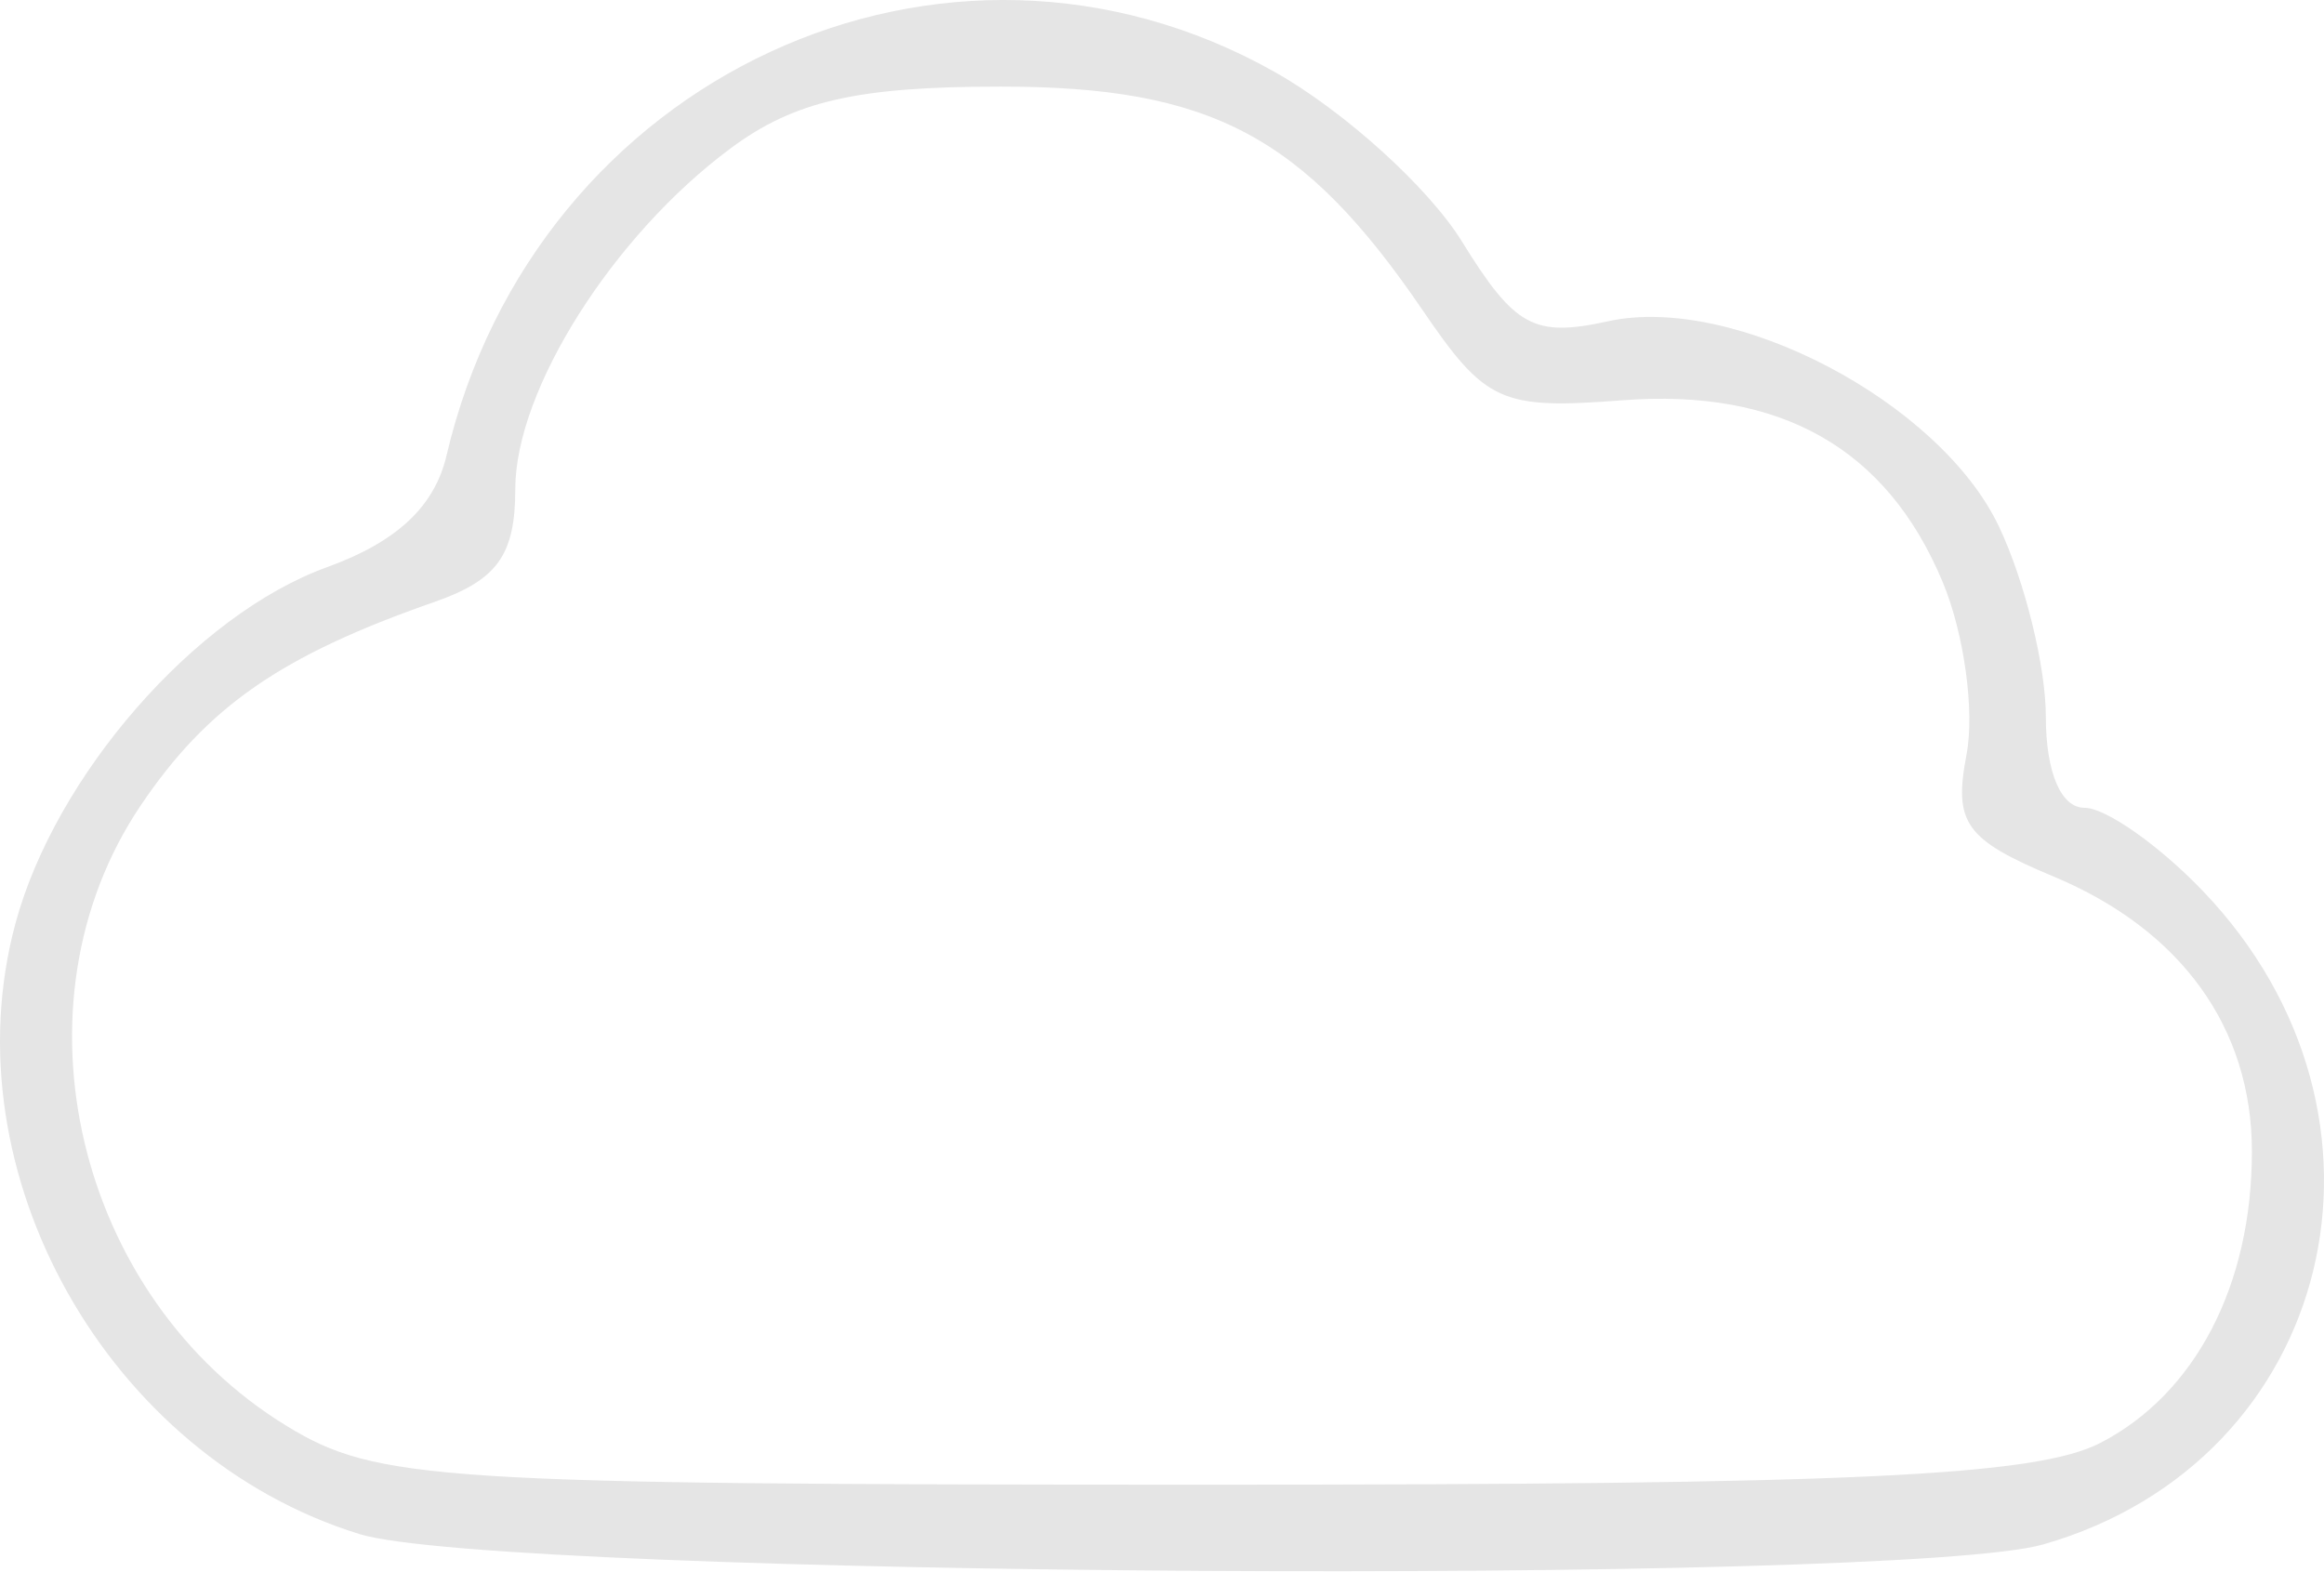
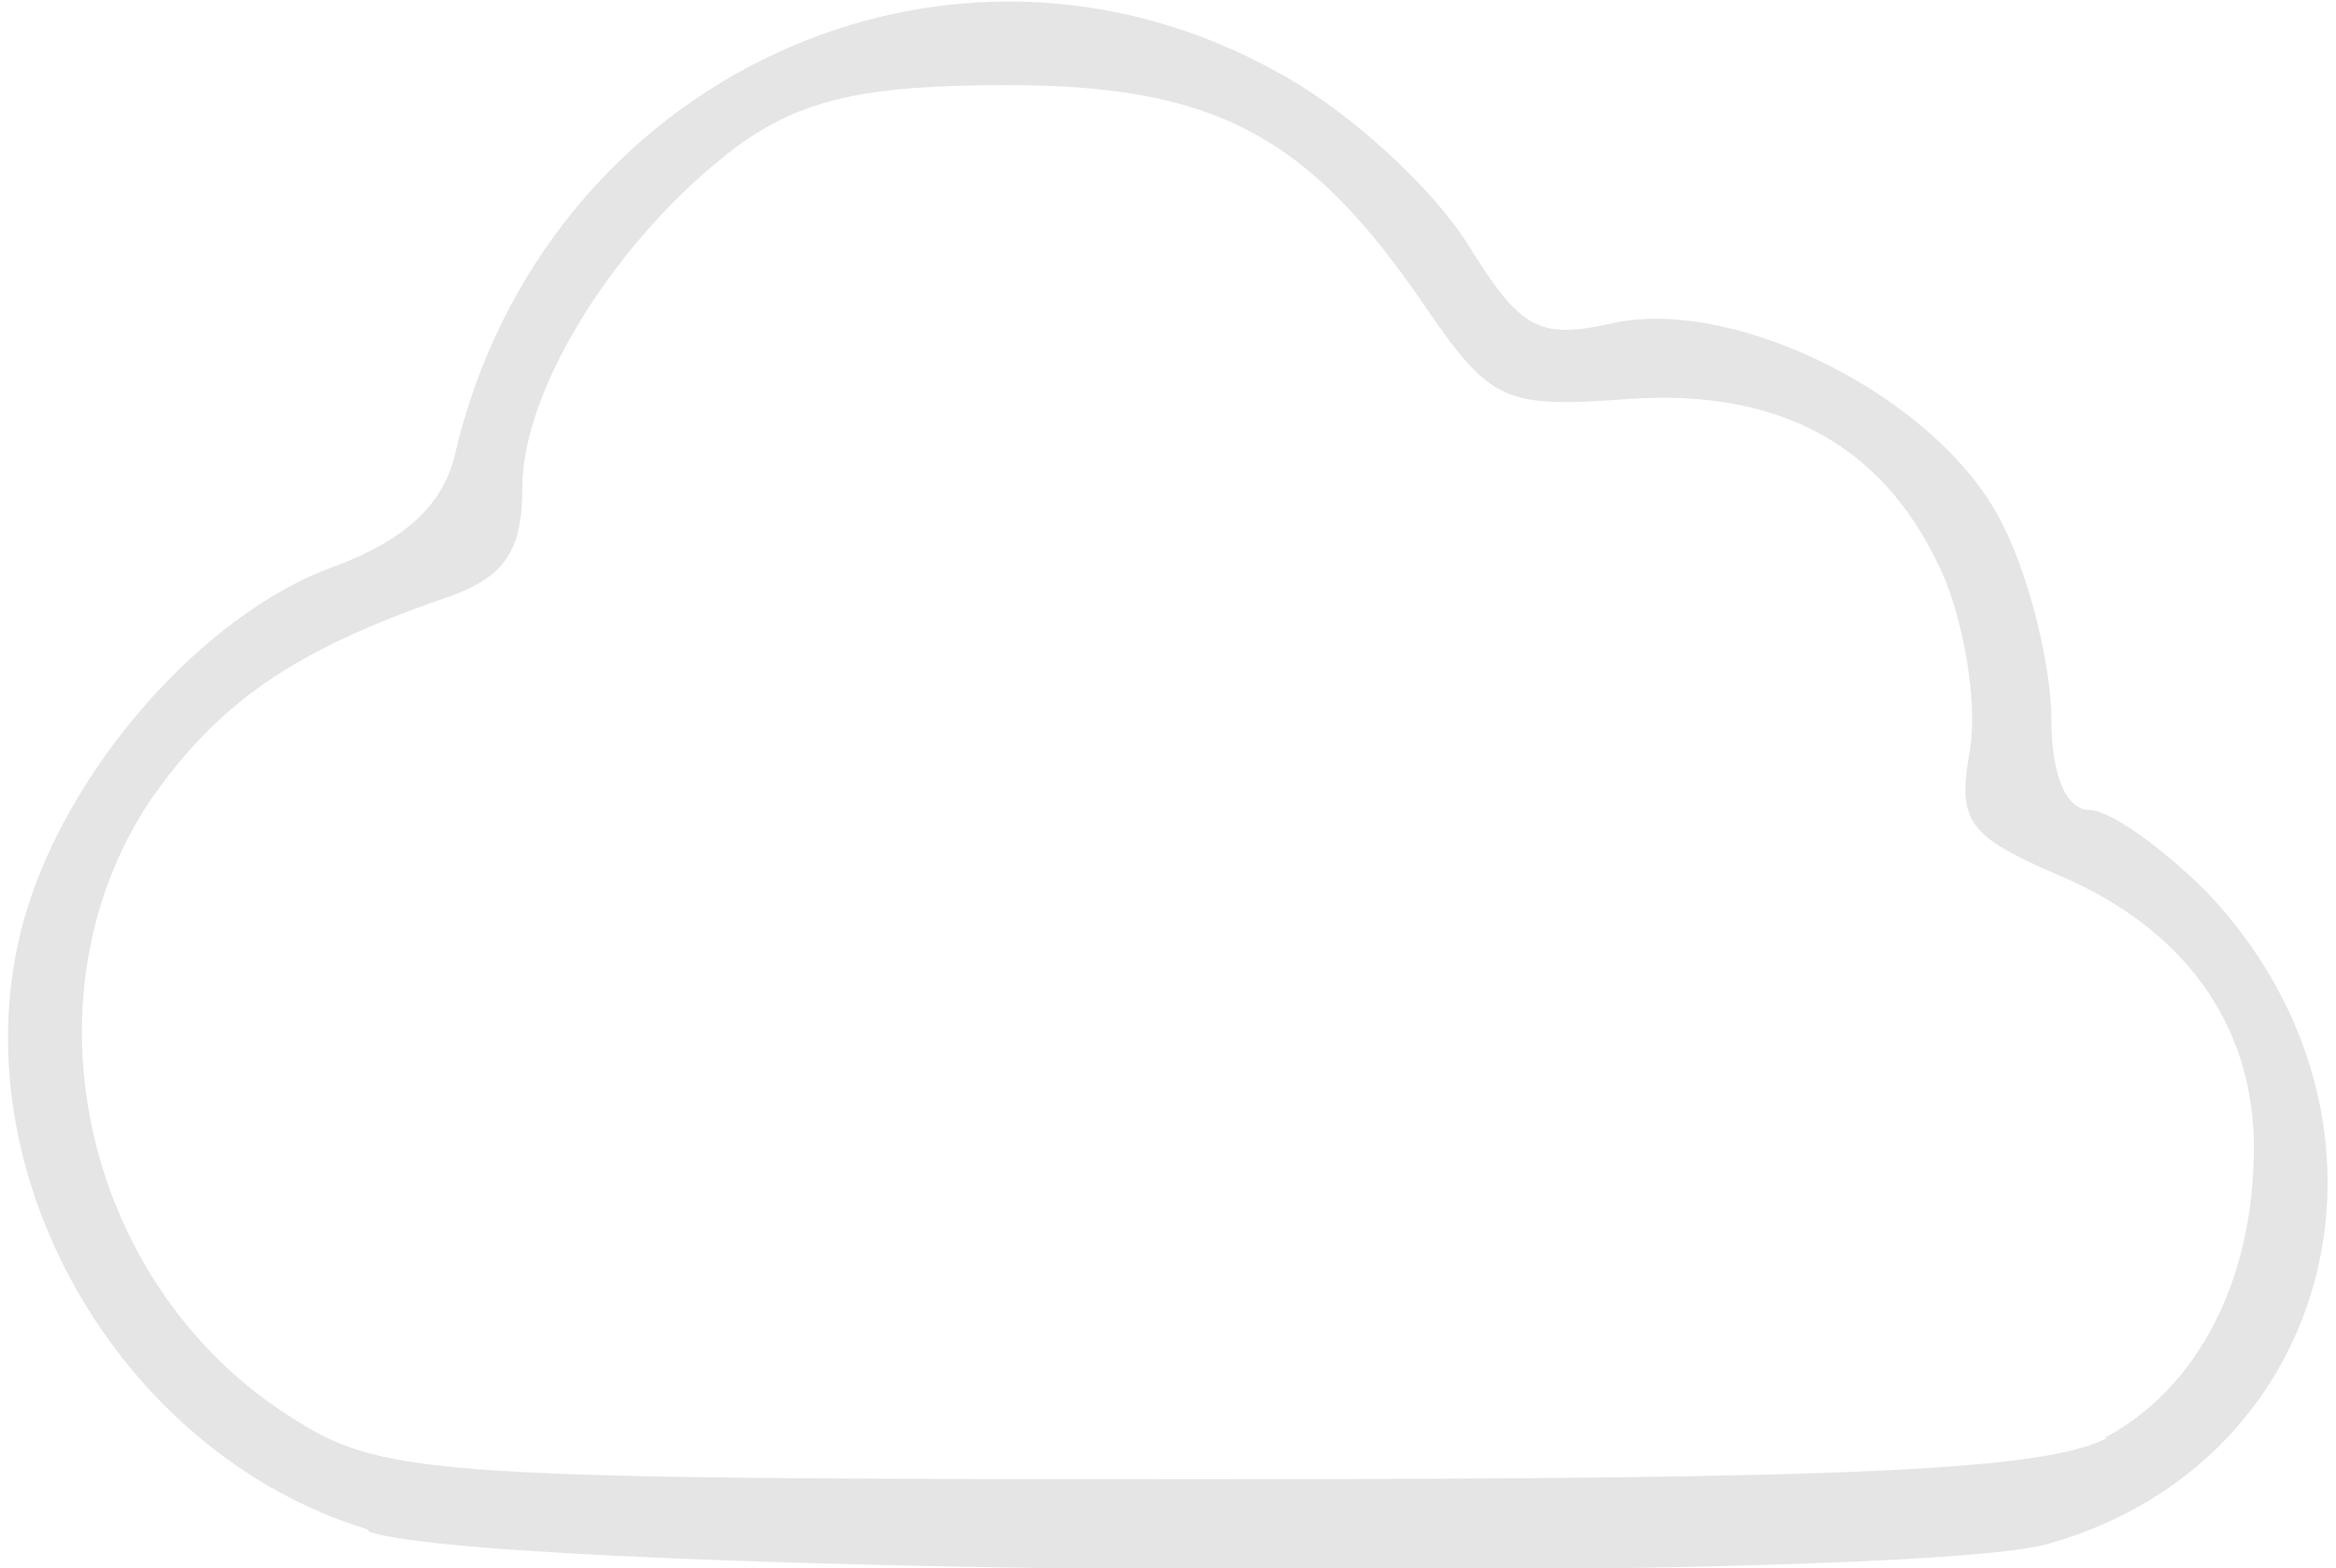
- <svg xmlns="http://www.w3.org/2000/svg" version="1.1" id="svg3729" width="78.955" height="53.379" viewBox="0 0 78.955 53.379">
-   <defs id="defs3733" />
-   <path style="fill:#e5e5e5;fill-opacity:1" d="M 12.21,52.116 C 3.669,49.476 -1.758,39.85 0.522,31.383 1.881,26.336 6.647,20.883 11.109,19.269 c 2.367,-0.856 3.654,-2.058 4.06,-3.79 3.021,-12.894 16.94,-19.342 28.136,-13.035 2.365,1.332 5.229,3.926 6.365,5.764 1.794,2.903 2.446,3.259 4.964,2.706 4.266,-0.937 11.27,2.741 13.278,6.974 0.876,1.846 1.593,4.751 1.593,6.456 0,1.892 0.511,3.099 1.313,3.099 0.722,0 2.531,1.271 4.02,2.825 7.331,7.652 4.474,19.362 -5.416,22.199 -4.894,1.404 -52.48,1.112 -57.213,-0.351 z m 59.151,-3.098 c 3.225,-1.668 5.145,-5.362 5.145,-9.9 0,-4.197 -2.402,-7.528 -6.736,-9.339 -3.004,-1.255 -3.405,-1.817 -2.96,-4.144 0.283,-1.481 -0.082,-4.12 -0.811,-5.865 -1.897,-4.541 -5.503,-6.585 -10.886,-6.171 -4.117,0.316 -4.64,0.08 -6.784,-3.065 -4.035,-5.919 -7.19,-7.592 -14.323,-7.592 -4.88,0 -7.008,0.485 -9.177,2.092 -4.006,2.968 -7.323,8.214 -7.323,11.581 0,2.239 -0.61,3.09 -2.75,3.836 -5.208,1.817 -7.711,3.552 -9.977,6.915 -4.549,6.75 -2.202,16.71 4.968,21.082 3.045,1.857 5.083,1.987 31.059,1.991 22.11,0.003 28.364,-0.288 30.555,-1.421 z" id="path3756" />
+ <svg xmlns="http://www.w3.org/2000/svg" viewBox="0 0 79 53.4" width="79" height="53">
+   <path d="M12.2 52.1C3.7 49.5-1.8 39.8 0.5 31.4 1.9 26.3 6.6 20.9 11.1 19.3c2.4-0.9 3.7-2.1 4.1-3.8 3-12.9 16.9-19.3 28.1-13 2.4 1.3 5.2 3.9 6.4 5.8 1.8 2.9 2.4 3.3 5 2.7 4.3-0.9 11.3 2.7 13.3 7 0.9 1.8 1.6 4.8 1.6 6.5 0 1.9 0.5 3.1 1.3 3.1 0.7 0 2.5 1.3 4 2.8 7.3 7.7 4.5 19.4-5.4 22.2 -4.9 1.4-52.5 1.1-57.2-0.4Zm59.2-3.1c3.2-1.7 5.1-5.4 5.1-9.9 0-4.2-2.4-7.5-6.7-9.3 -3-1.3-3.4-1.8-3-4.1 0.3-1.5-0.1-4.1-0.8-5.9 -1.9-4.5-5.5-6.6-10.9-6.2 -4.1 0.3-4.6 0.1-6.8-3.1 -4-5.9-7.2-7.6-14.3-7.6 -4.9 0-7 0.5-9.2 2.1 -4 3-7.3 8.2-7.3 11.6 0 2.2-0.6 3.1-2.7 3.8 -5.2 1.8-7.7 3.6-10 6.9 -4.5 6.8-2.2 16.7 5 21.1 3 1.9 5.1 2 31.1 2 22.1 0 28.4-0.3 30.6-1.4Z" fill="#e5e5e5" />
</svg>
